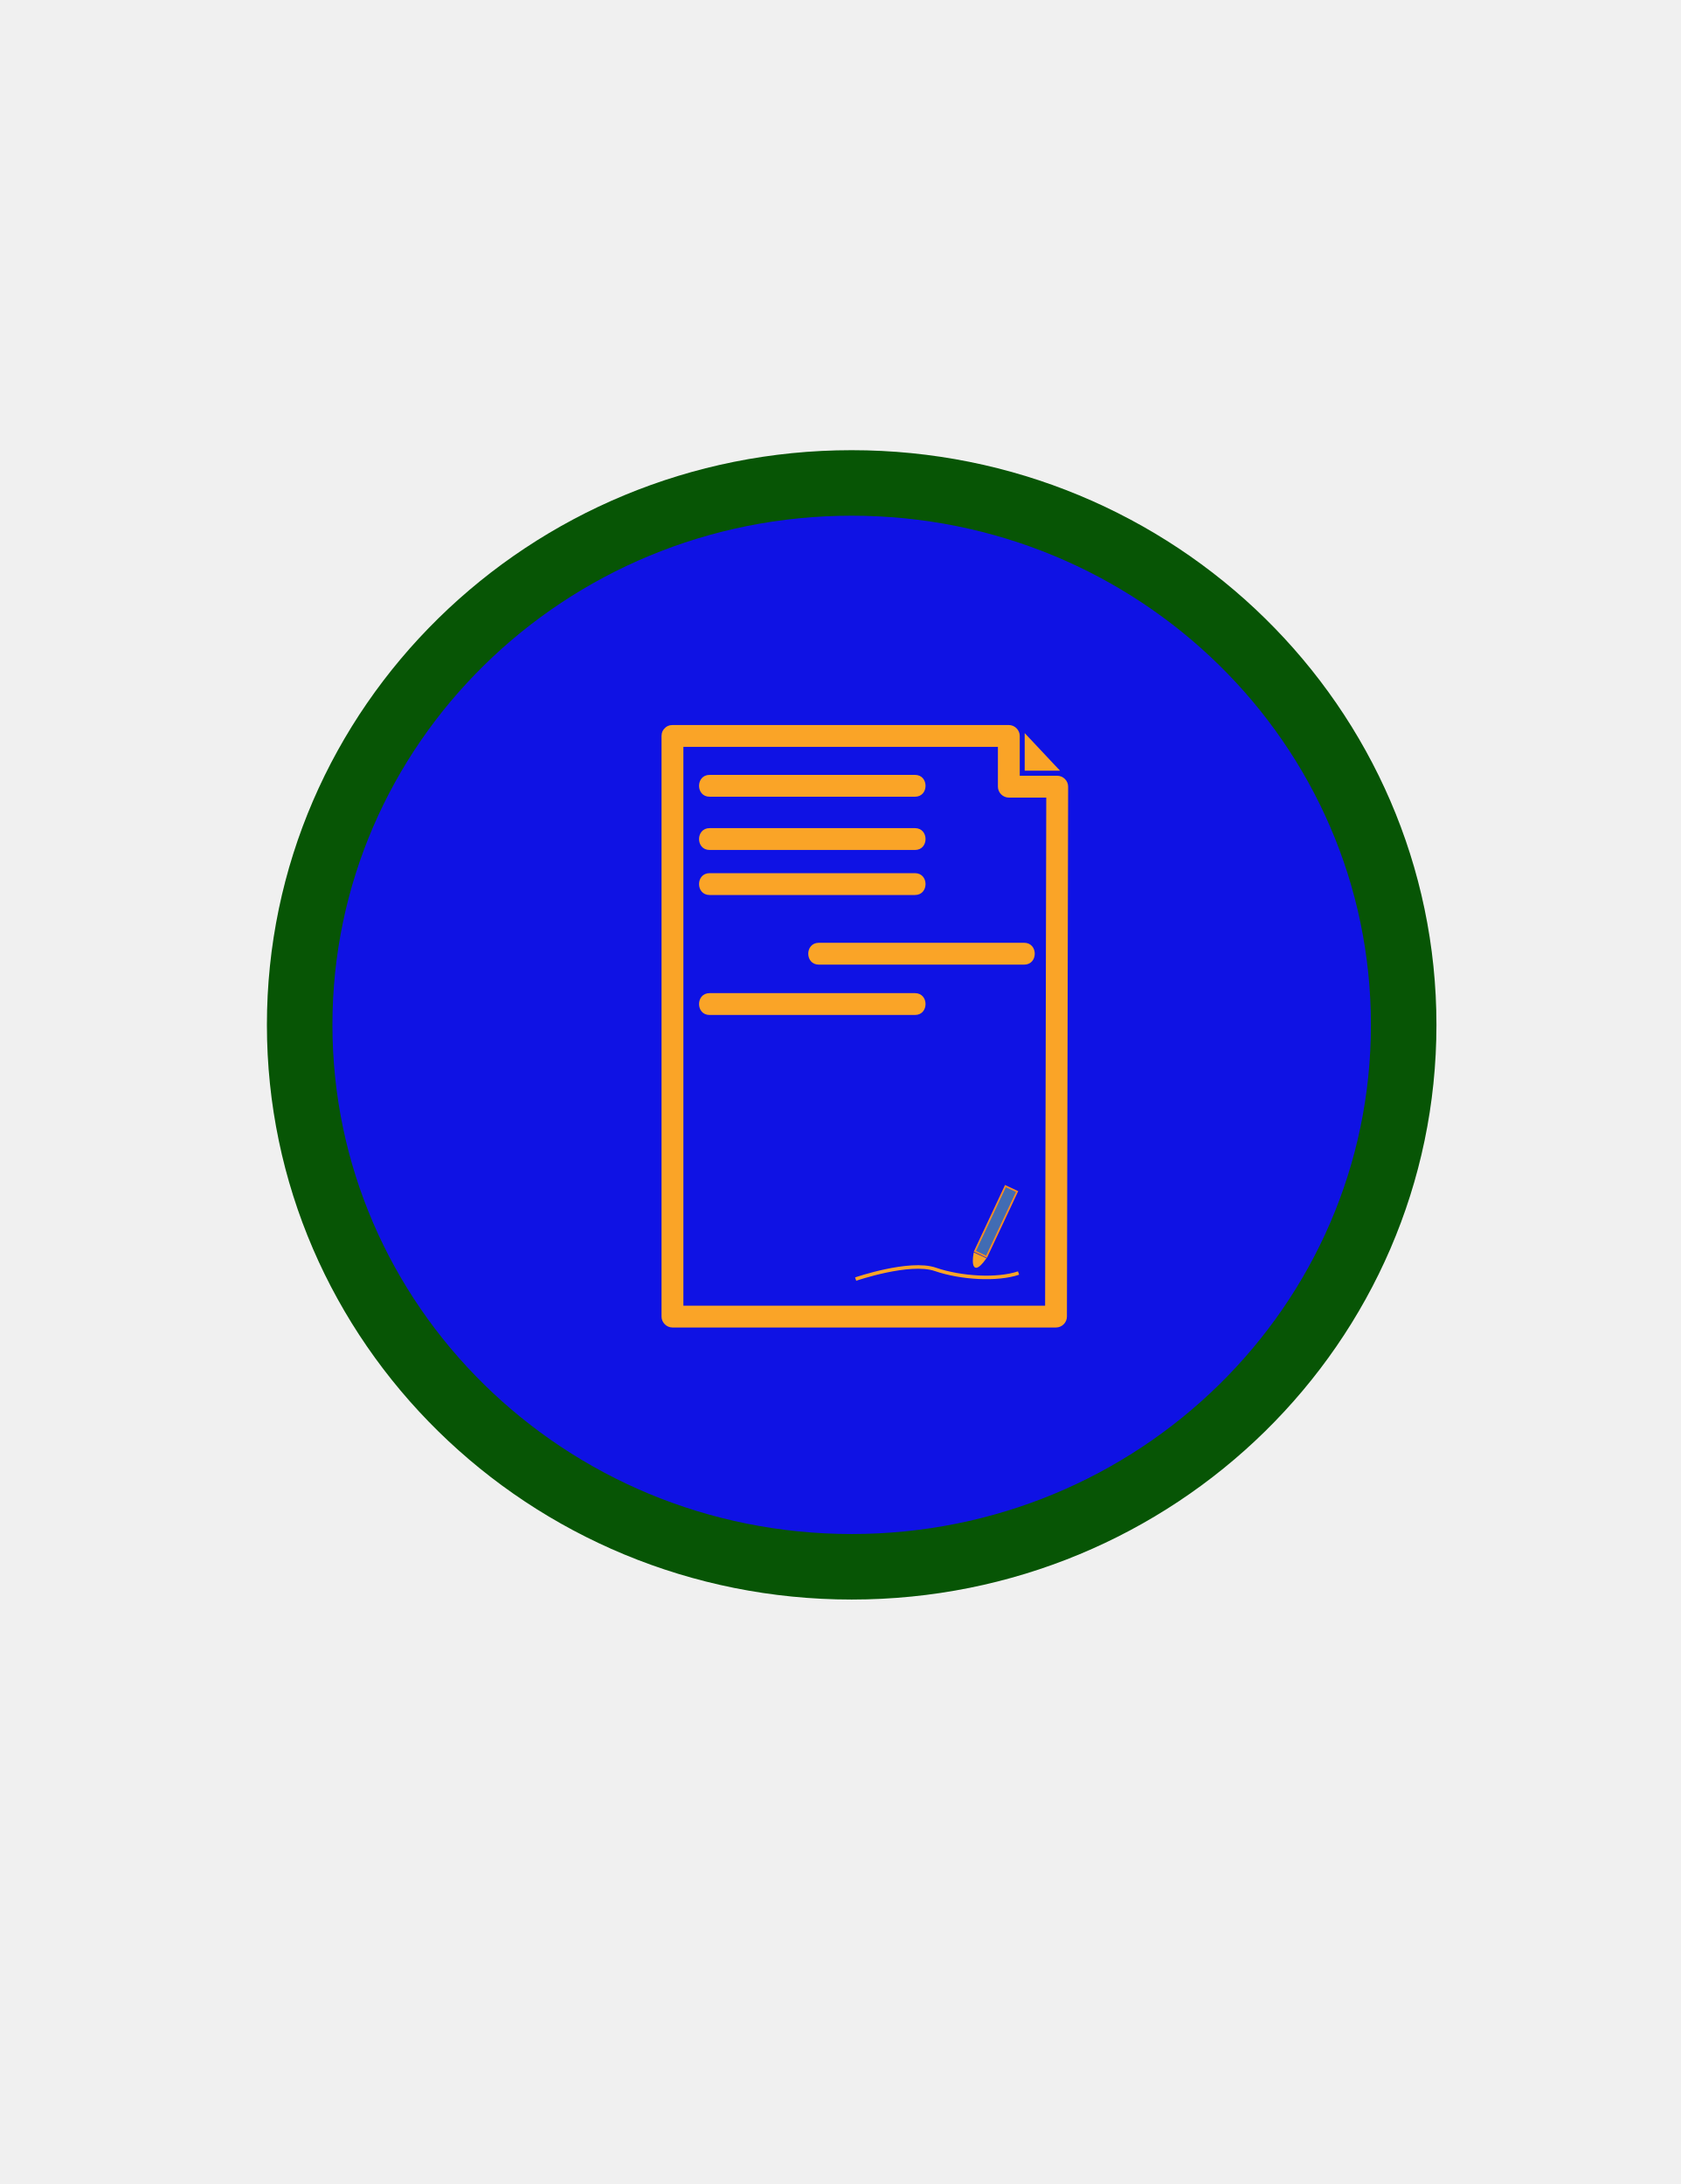
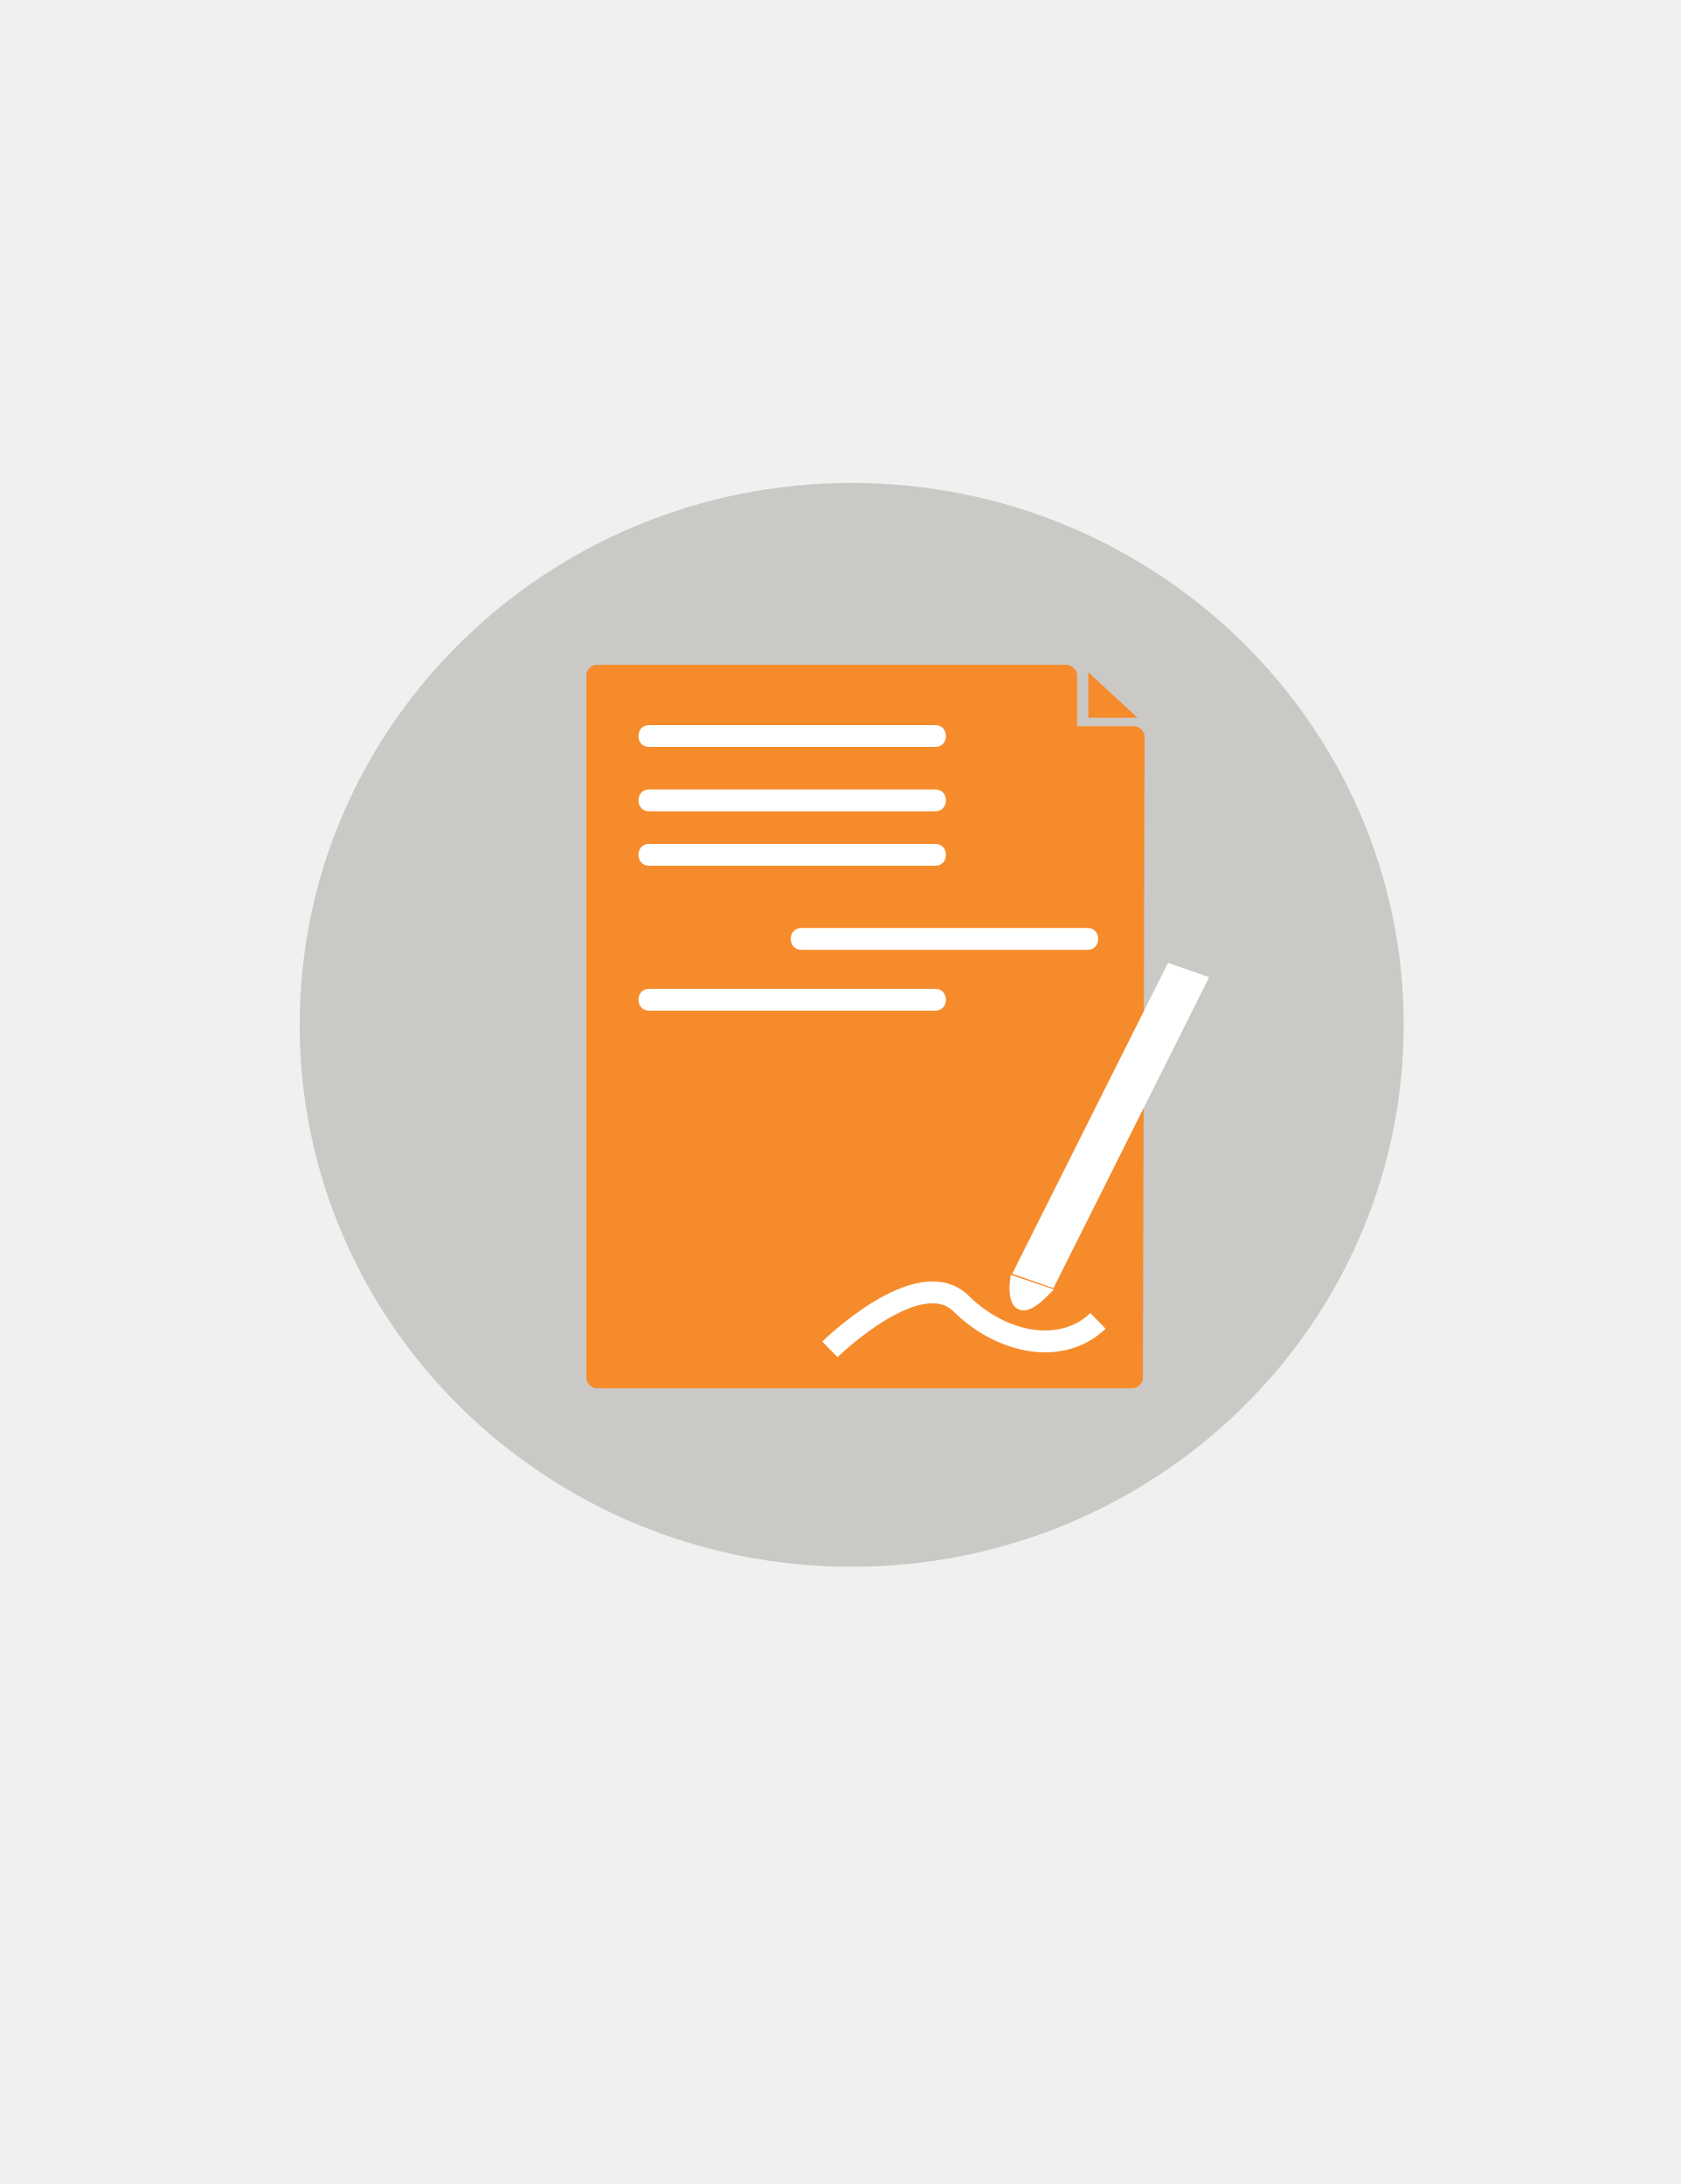
<svg xmlns="http://www.w3.org/2000/svg" version="1.1" x="0px" y="0px" width="100px" height="130px" viewBox="0 0 70 100" enable-background="new 0 0 70 100" xml:space="preserve">
  <g id="circulo">
-     <ellipse fill="#0f12e4" stroke="#075505" stroke-width="3" cx="35.53" cy="46.926" rx="25.272" ry="24.813" width="100px" height="130px" />
+     <ellipse id="circuloContrato" fill="#cac9c5" stroke-width="3" cx="35.53" cy="46.926" rx="25.272" ry="24.813" width="100px" height="130px" />
  </g>
  <g id="contrato">
    <g>
+       <polygon fill="#F68B2B" points="23.881,30.943 23.881,63.066 48.363,63.066 48.44,33.75 45.352,33.75 45.352,30.943   " />
      <g>
-         <path fill="#FAA427" d="M26.825,33.698c0,8.862,0,17.724,0,26.585c0,0.271,0.228,0.5,0.5,0.5c5.854,0,11.707,0,17.56,0     c0.273,0,0.5-0.229,0.5-0.5c0.02-8.088,0.037-16.175,0.055-24.263c0.002-0.272-0.227-0.5-0.5-0.5c-0.738,0-1.477,0-2.215,0     c0.166,0.167,0.332,0.333,0.5,0.5c0-0.774,0-1.548,0-2.323c0-0.272-0.229-0.5-0.5-0.5c-5.133,0-10.267,0-15.4,0     c-0.645,0-0.645,1,0,1c5.133,0,10.267,0,15.4,0c-0.168-0.167-0.334-0.333-0.5-0.5c0,0.774,0,1.548,0,2.323     c0,0.272,0.227,0.5,0.5,0.5c0.738,0,1.477,0,2.215,0c-0.166-0.167-0.332-0.333-0.5-0.5c-0.018,8.087-0.035,16.175-0.055,24.263     c0.168-0.168,0.334-0.334,0.5-0.5c-5.854,0-11.707,0-17.56,0c0.167,0.166,0.333,0.332,0.5,0.5c0-8.861,0-17.724,0-26.585     C27.825,33.053,26.825,33.053,26.825,33.698z" />
+         <path fill="#F68B2B" d="M23.381,30.943c0,10.708,0,21.415,0,32.123c0,0.272,0.228,0.5,0.5,0.5c8.161,0,16.322,0,24.482,0     c0.273,0,0.499-0.228,0.5-0.5c0.025-9.772,0.052-19.544,0.077-29.316c0.001-0.272-0.228-0.5-0.5-0.5c-1.029,0-2.06,0-3.089,0     c0.167,0.167,0.333,0.333,0.5,0.5c0-0.936,0-1.871,0-2.807c0-0.272-0.228-0.5-0.5-0.5c-7.156,0-14.313,0-21.47,0     c-0.645,0-0.645,1,0,1c7.157,0,14.314,0,21.47,0c-0.167-0.167-0.333-0.333-0.5-0.5c0,0.936,0,1.871,0,2.807     c0,0.272,0.228,0.5,0.5,0.5c1.029,0,2.06,0,3.089,0c-0.167-0.167-0.333-0.333-0.5-0.5c-0.025,9.772-0.052,19.544-0.077,29.316     c0.167-0.167,0.333-0.333,0.5-0.5c-8.16,0-16.321,0-24.482,0c0.167,0.167,0.333,0.333,0.5,0.5c0-10.708,0-21.416,0-32.123     C24.381,30.298,23.381,30.298,23.381,30.943z" />
      </g>
    </g>
-     <polygon fill="#FAA427" points="43.451,33.566 43.451,35.287 45.068,35.287  " />
+     <polygon fill="#F68B2B" points="46.365,30.785 46.365,32.863 48.62,32.863  " />
    <g>
+       <line fill="#FFFFFF" x1="26.253" y1="45.775" x2="39.361" y2="45.775" />
      <g>
-         <path fill="#FAA427" d="M29.026,46.473c3.134,0,6.268,0,9.402,0c0.645,0,0.645-1,0-1c-3.134,0-6.268,0-9.402,0     C28.381,45.473,28.381,46.473,29.026,46.473L29.026,46.473z" />
+         <path fill="#FFFFFF" d="M26.253,46.275c4.37,0,8.739,0,13.108,0c0.645,0,0.645-1,0-1c-4.37,0-8.739,0-13.108,0     C25.608,45.275,25.608,46.275,26.253,46.275L26.253,46.275z" />
      </g>
    </g>
-     <path fill="none" stroke="#FAA427" stroke-width="0.162" stroke-miterlimit="10" d="M35.712,58.566c0,0,2.473-0.85,3.649-0.445   s2.836,0.498,3.809,0.168" />
-     <path fill="#FAA427" stroke="#FAA427" stroke-width="0.081" stroke-miterlimit="10" d="M41.148,57.4c0,0-0.213,1.197,0.492,0.229   L41.148,57.4z" />
-     <rect x="41.842" y="54.275" transform="matrix(-0.9054 -0.4245 0.4245 -0.9054 56.5474 124.4462)" fill="#416CB4" stroke="#F68C23" stroke-width="0.078" stroke-miterlimit="10" width="0.589" height="3.297" />
+     <path fill="none" stroke="#FFFFFF" stroke-miterlimit="10" d="M34.534,61.784c0,0,4.07-3.997,6.004-2.096   c1.935,1.902,4.668,2.343,6.268,0.791" />
+     <path fill="#FFFFFF" stroke="#FFFFFF" stroke-width="0.5" stroke-miterlimit="10" d="M43.021,58.707c0,0-0.254,2.018,1.31,0.44   L43.021,58.707z" />
+     <polygon fill="#FFFFFF" stroke="#FFFFFF" stroke-width="0.5" stroke-miterlimit="10" points="43.231,58.18 44.643,58.672    51.546,44.885 50.139,44.397  " />
    <g>
+       <line fill="#FFFFFF" x1="33.225" y1="42.99" x2="46.332" y2="42.99" />
      <g>
-         <path fill="#FAA427" d="M34.026,44.168c3.134,0,6.269,0,9.402,0c0.645,0,0.645-1,0-1c-3.133,0-6.268,0-9.402,0     C33.381,43.168,33.381,44.168,34.026,44.168L34.026,44.168z" />
+         <path fill="#FFFFFF" d="M33.225,43.49c4.369,0,8.738,0,13.107,0c0.645,0,0.645-1,0-1c-4.369,0-8.738,0-13.107,0     C32.58,42.49,32.58,43.49,33.225,43.49L33.225,43.49z" />
      </g>
    </g>
    <g>
+       <line fill="#FFFFFF" x1="26.253" y1="39.139" x2="39.361" y2="39.139" />
      <g>
-         <path fill="#FAA427" d="M29.026,40.98c3.134,0,6.269,0,9.402,0c0.645,0,0.645-1,0-1c-3.133,0-6.268,0-9.402,0     C28.381,39.98,28.381,40.98,29.026,40.98L29.026,40.98z" />
+         <path fill="#FFFFFF" d="M26.253,39.639c4.37,0,8.739,0,13.108,0c0.645,0,0.645-1,0-1c-4.37,0-8.739,0-13.108,0     C25.608,38.639,25.608,39.639,26.253,39.639L26.253,39.639z" />
      </g>
    </g>
    <g>
+       <line fill="#FFFFFF" x1="26.253" y1="36.646" x2="39.361" y2="36.646" />
      <g>
-         <path fill="#FAA427" d="M29.026,38.918c3.134,0,6.269,0,9.402,0c0.645,0,0.645-1,0-1c-3.133,0-6.268,0-9.402,0     C28.381,37.918,28.381,38.918,29.026,38.918L29.026,38.918z" />
+         <path fill="#FFFFFF" d="M26.253,37.146c4.37,0,8.739,0,13.108,0c0.645,0,0.645-1,0-1c-4.37,0-8.739,0-13.108,0     C25.608,36.146,25.608,37.146,26.253,37.146L26.253,37.146z" />
      </g>
    </g>
    <g>
+       <line fill="#FFFFFF" x1="26.253" y1="33.701" x2="39.361" y2="33.701" />
      <g>
-         <path fill="#FAA427" d="M29.026,36.48c3.134,0,6.269,0,9.402,0c0.645,0,0.645-1,0-1c-3.133,0-6.268,0-9.402,0     C28.381,35.48,28.381,36.48,29.026,36.48L29.026,36.48z" />
+         <path fill="#FFFFFF" d="M26.253,34.201c4.37,0,8.739,0,13.108,0c0.645,0,0.645-1,0-1c-4.37,0-8.739,0-13.108,0     C25.608,33.201,25.608,34.201,26.253,34.201L26.253,34.201z" />
      </g>
    </g>
  </g>
</svg>
